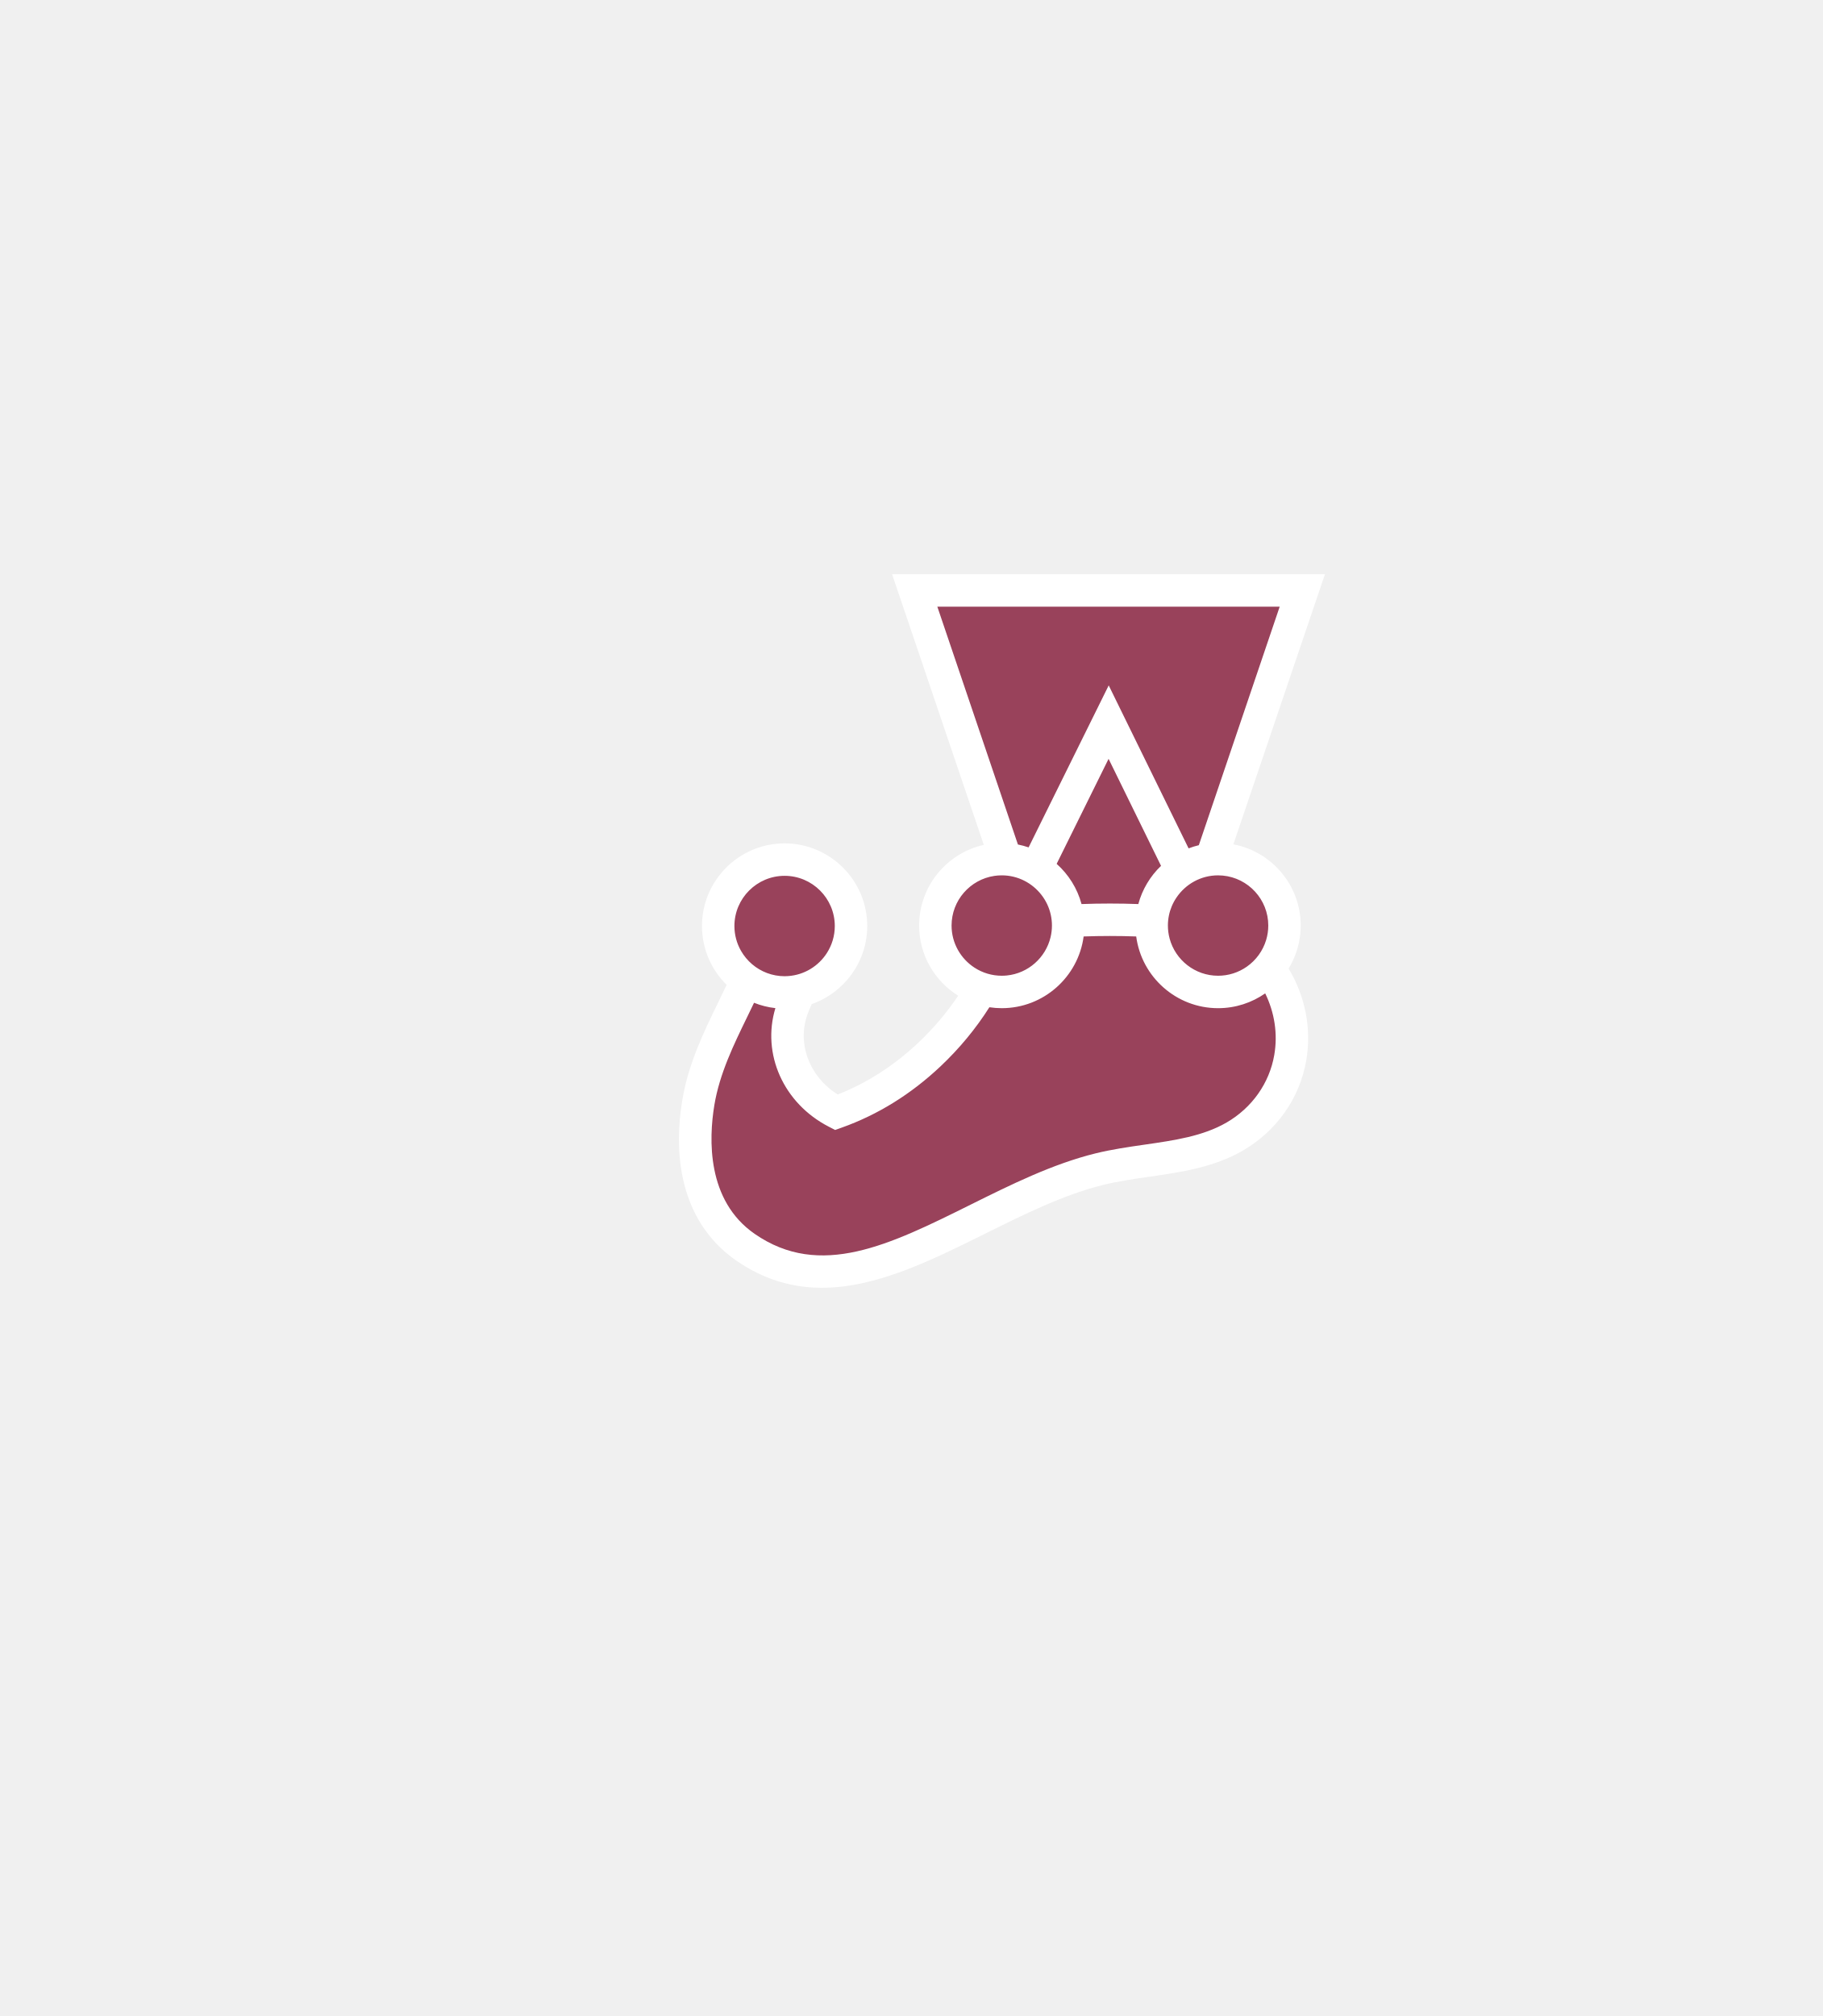
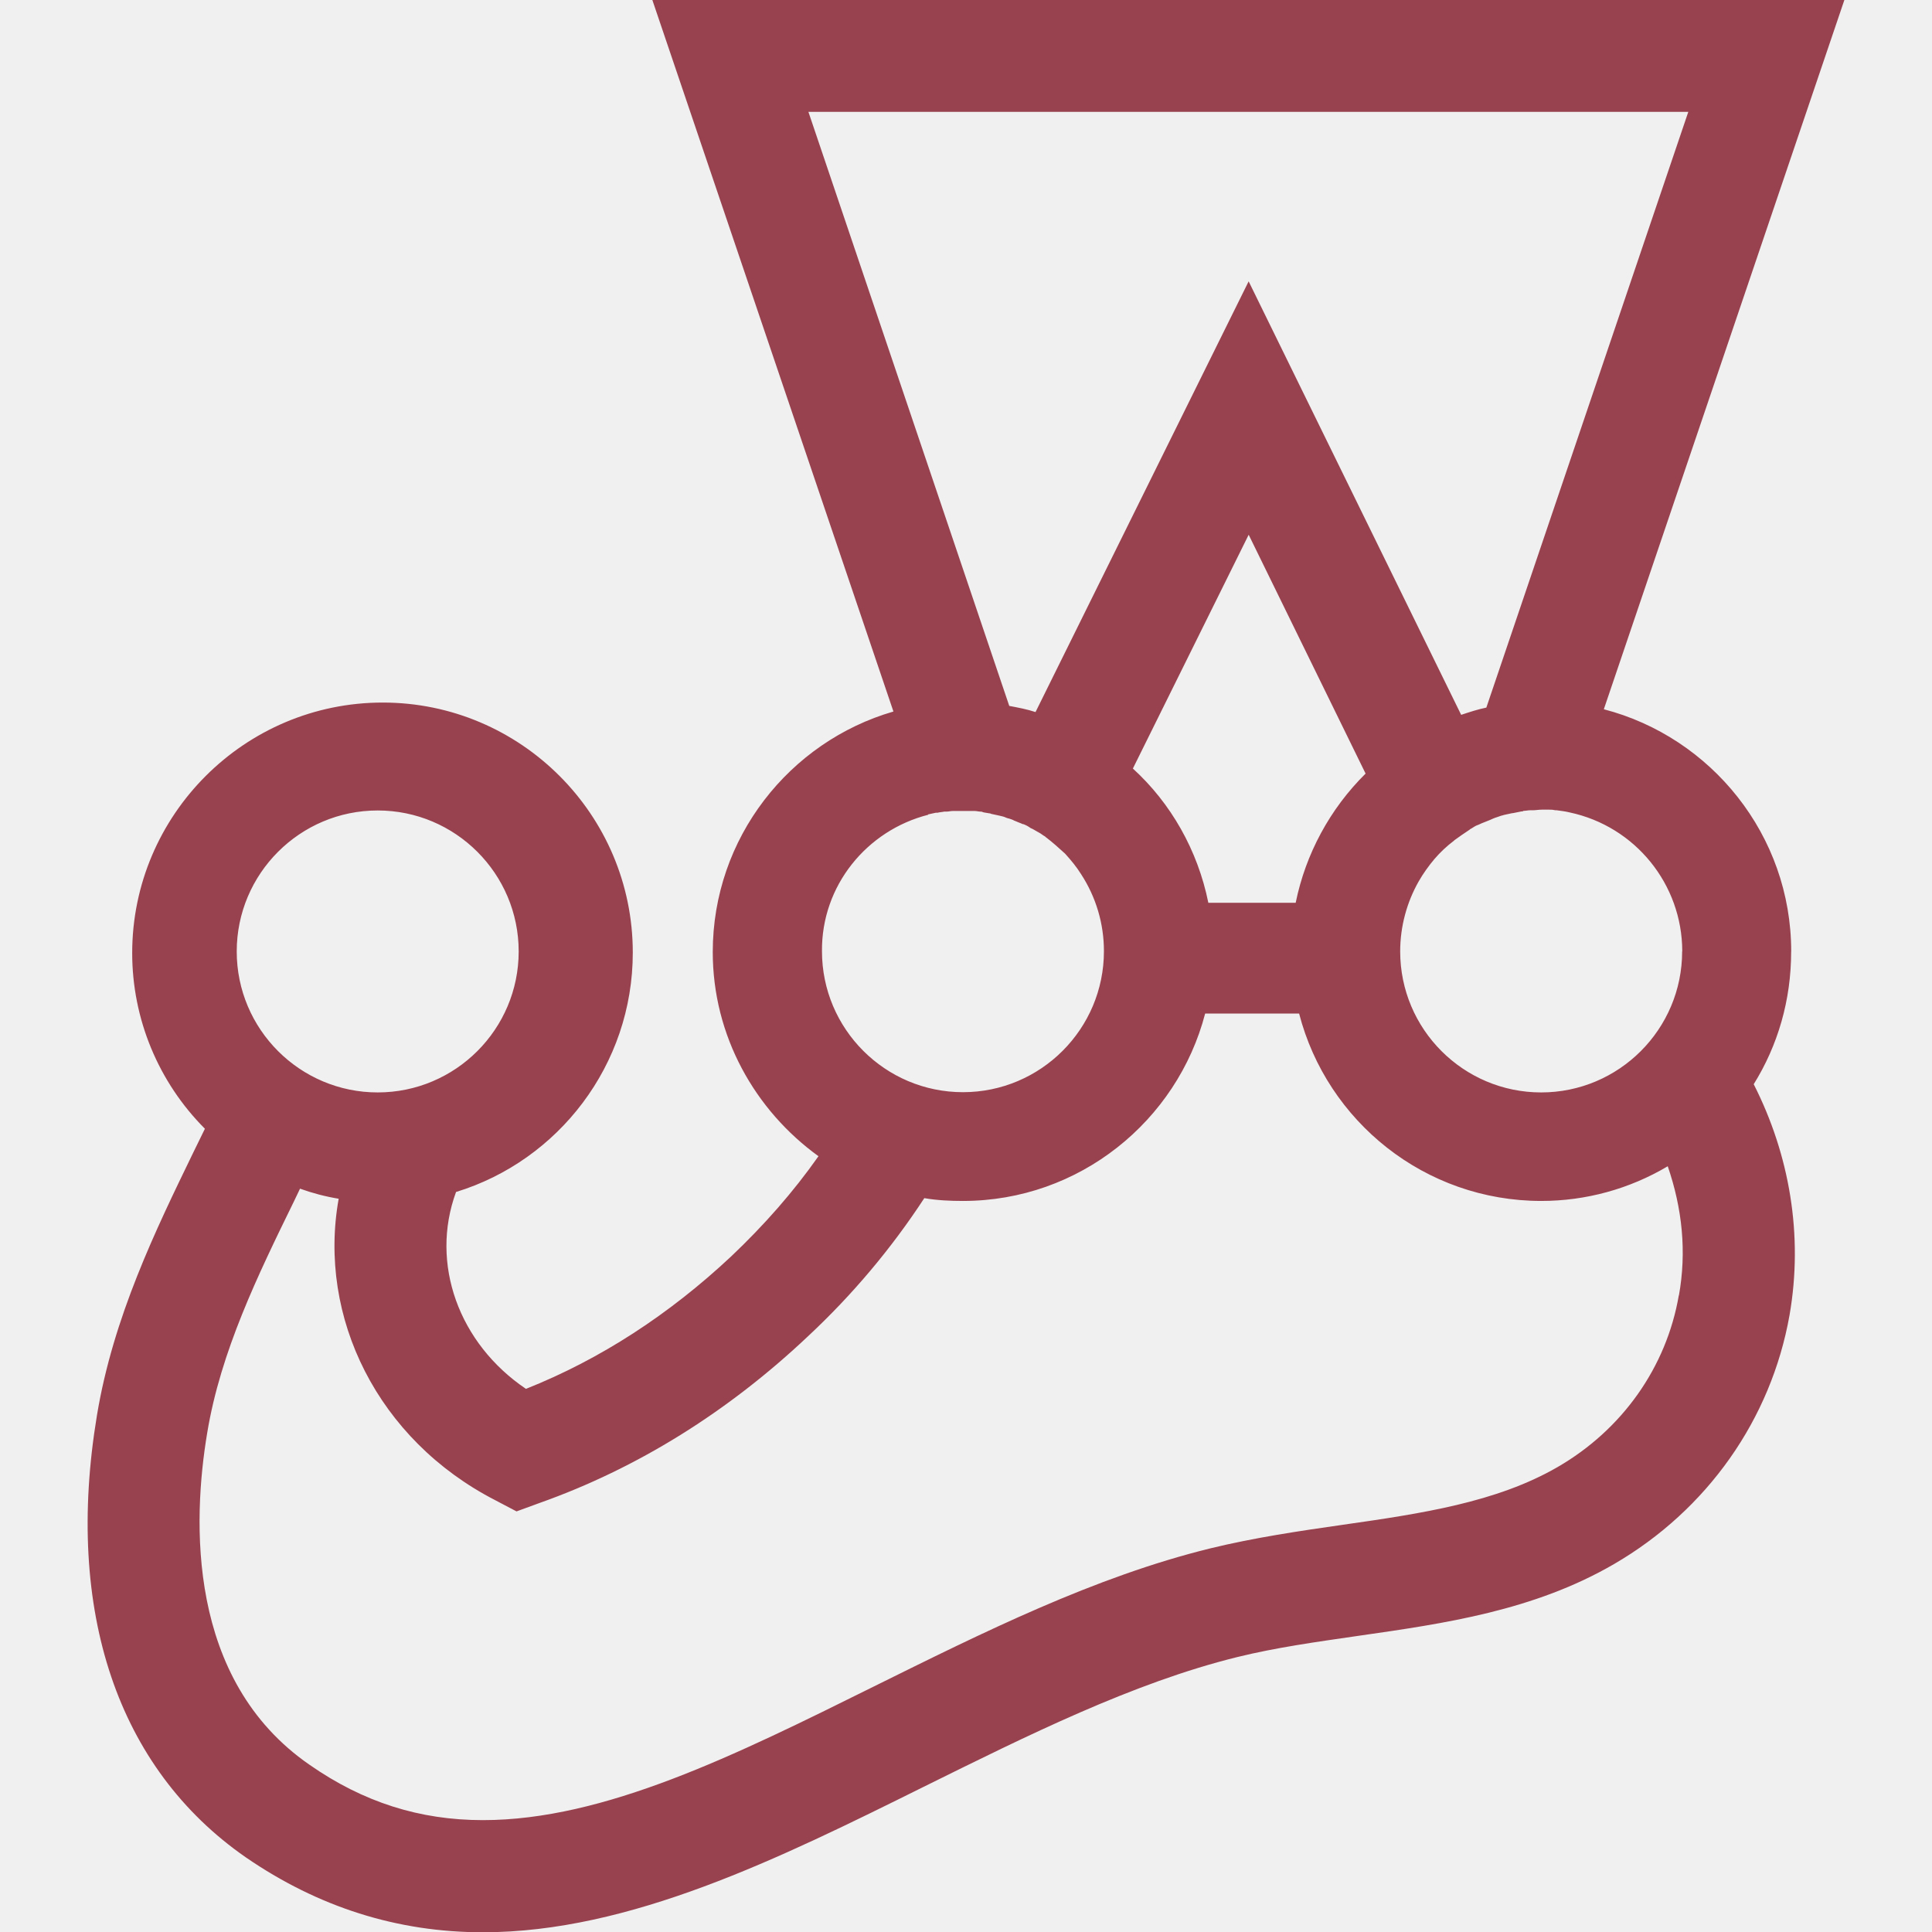
- <svg xmlns="http://www.w3.org/2000/svg" height="2500" preserveAspectRatio="xMidYMid" width="2261" viewBox="-165.831 -227.122 515.659 797.396">
-   <path d="M239.553 138.96c0-14.508-11.762-26.27-26.27-26.27-.934 0-1.854.05-2.762.146l36.082-106.42H93.267l36.032 106.327a26.318 26.318 0 0 0-1.597-.052c-14.508 0-26.27 11.76-26.27 26.27 0 11.727 7.686 21.656 18.293 25.034-5.602 9.704-12.652 18.445-20.656 25.997-10.884 10.267-23.34 18.053-36.812 22.85-16.04-8.24-23.614-26.565-16.78-42.632.772-1.815 1.56-3.654 2.313-5.485 11.62-2.712 20.28-13.129 20.28-25.576 0-14.509-11.762-26.27-26.271-26.27s-26.27 11.761-26.27 26.27c0 8.897 4.426 16.756 11.193 21.508-6.502 14.804-16.06 30.298-19.038 48.255-3.569 21.52-.012 44.364 18.601 57.265 43.348 30.044 90.402-18.625 140.014-30.86 17.98-4.433 37.717-3.719 53.558-12.893 11.896-6.89 19.739-18.309 21.964-31.128 2.2-12.664-1.006-25.273-8.378-35.497a26.158 26.158 0 0 0 6.11-16.839" fill="#99425b" />
-   <path d="M235.5 190.198c-1.932 11.13-8.806 20.851-18.858 26.674-9.371 5.427-20.6 7.047-32.49 8.761-6.369.918-12.955 1.869-19.389 3.455-17.012 4.195-33.49 12.38-49.424 20.295-31.89 15.84-59.43 29.518-85.398 11.52-19.022-13.183-18.144-37.575-15.928-50.941 2.054-12.384 7.607-23.789 12.976-34.818a796.621 796.621 0 0 0 2.722-5.634 32.453 32.453 0 0 0 8.443 2.118c-5.466 18.039 3.13 37.653 21.171 46.921l2.47 1.269 2.614-.931c14.263-5.08 27.406-13.23 39.063-24.229 7.535-7.109 14.014-14.974 19.339-23.378a32.8 32.8 0 0 0 4.891.367c16.559 0 30.271-12.379 32.393-28.367 6.778-.248 13.977-.25 20.794-.002 2.12 15.99 15.834 28.37 32.393 28.37 6.924 0 13.346-2.17 18.637-5.856 3.673 7.519 5.044 15.979 3.581 24.406zM41.8 119.295c10.948 0 19.854 8.907 19.854 19.855 0 3.932-1.154 7.599-3.135 10.687-3.3 5.147-8.91 8.675-15.355 9.115-.451.03-.906.052-1.364.052-2.44 0-4.777-.445-6.938-1.253a19.967 19.967 0 0 1-10.305-8.777 19.725 19.725 0 0 1-2.612-9.824c0-10.948 8.907-19.855 19.855-19.855zm66.049 19.666c0-9.947 7.353-18.206 16.907-19.634.962-.145 1.946-.22 2.947-.22 6.365 0 12.032 3.015 15.666 7.687a19.88 19.88 0 0 1 2.318 3.765 19.73 19.73 0 0 1 1.87 8.402c0 1.587-.192 3.13-.545 4.61-1.935 8.1-8.842 14.292-17.306 15.144-.658.066-1.326.1-2.003.1a19.734 19.734 0 0 1-10.76-3.181c-5.466-3.541-9.094-9.69-9.094-16.673zm82.865-23.61a32.721 32.721 0 0 0-8.991 15.117 304.792 304.792 0 0 0-22.458 0c-1.68-6.232-5.162-11.73-9.847-15.906l20.545-41.542zM102.216 12.834h135.437l-31.989 94.345a32.479 32.479 0 0 0-4.051 1.255l-31.6-64.463-31.69 64.078a32.502 32.502 0 0 0-4.226-1.139zm130.92 126.128c0 1.99-.297 3.912-.844 5.727a19.933 19.933 0 0 1-7.653 10.545 19.74 19.74 0 0 1-11.357 3.582c-9.167 0-16.9-6.247-19.174-14.707a19.803 19.803 0 0 1-.68-5.147c0-2.714.548-5.302 1.538-7.66a19.848 19.848 0 0 1 1.878-3.442c3.573-5.274 9.602-8.752 16.438-8.752.627 0 1.245.032 1.858.09 10.08.939 17.997 9.442 17.997 19.764zm12.833 0c0-15.958-11.498-29.273-26.642-32.117L255.553 0H84.318L120.6 107.061c-14.618 3.253-25.583 16.316-25.583 31.9 0 11.702 6.184 21.98 15.452 27.756-4.458 6.642-9.744 12.892-15.802 18.608-9.608 9.063-20.311 15.937-31.85 20.46-11.623-7.301-16.536-21.07-11.434-33.064l.4-.94.75-1.764c12.766-4.453 21.953-16.603 21.953-30.867 0-18.024-14.663-32.687-32.686-32.687S9.112 121.126 9.112 139.15c0 9.097 3.74 17.335 9.758 23.267a552.73 552.73 0 0 1-3.418 7.11c-5.503 11.301-11.739 24.11-14.098 38.335-4.684 28.25 2.872 50.833 21.277 63.588 11.168 7.74 22.51 10.784 33.923 10.784 21.49 0 43.23-10.797 64.493-21.359 15.313-7.605 31.148-15.47 46.789-19.328 5.82-1.435 11.808-2.299 18.148-3.213 12.573-1.814 25.573-3.689 37.089-10.358 13.349-7.732 22.486-20.702 25.07-35.582 2.218-12.775-.451-25.57-6.961-36.422a32.488 32.488 0 0 0 4.787-17.011z" fill="#fff" />
+ <svg xmlns="http://www.w3.org/2000/svg" width="64" height="64">
+   <path d="M59.336 31.518c0-3.854-2.65-7.097-6.207-8.023L61.097 0H21.61l7.986 23.57c-3.446 1-5.985 4.188-5.985 7.968 0 2.78 1.4 5.244 3.502 6.763-.834 1.186-1.797 2.28-2.89 3.317-2.057 1.927-4.336 3.41-6.8 4.39-2.224-1.5-3.187-4.15-2.316-6.522 3.39-1.038 5.855-4.206 5.855-7.93 0-4.577-3.724-8.283-8.283-8.283-4.577 0-8.3 3.724-8.3 8.3a8.24 8.24 0 0 0 2.409 5.818l-.39.797c-1.24 2.557-2.65 5.448-3.187 8.7-1.075 6.485.686 11.692 4.93 14.638 2.4 1.65 5.02 2.483 7.856 2.483 4.873 0 9.82-2.446 14.6-4.818 3.41-1.686 6.93-3.446 10.395-4.3 1.28-.315 2.613-.5 4.02-.704 2.854-.408 5.8-.834 8.45-2.372 3.094-1.797 5.207-4.8 5.818-8.246.463-2.65 0-5.318-1.186-7.653.797-1.28 1.24-2.78 1.24-4.39zm-3.613 0c0 2.576-2.094 4.67-4.67 4.67s-4.67-2.094-4.67-4.67c0-.834.222-1.63.61-2.316.148-.26.334-.52.52-.74a4.08 4.08 0 0 1 .649-.611l.02-.02c.148-.11.315-.222.482-.334 0 0 .02 0 .02-.02.074-.037.148-.093.222-.13.02 0 .037-.02.056-.02.074-.037.167-.074.26-.11s.185-.074.26-.11c.02 0 .037-.02.056-.02.074-.02.148-.056.222-.074.02 0 .056-.02.074-.02l.26-.056h.02l.278-.056c.02 0 .056 0 .074-.02.074 0 .148-.02.222-.02h.093c.093 0 .185-.02.296-.02h.24a.76.76 0 0 1 .204.019h.037c.148.02.296.037.445.074a4.71 4.71 0 0 1 3.724 4.595zM26.78 3.706h29.147l-6.69 19.734c-.278.056-.556.148-.834.24l-7.04-14.36-7.06 14.268c-.278-.093-.574-.148-.87-.204zm13.248 26.2c-.352-1.742-1.24-3.298-2.5-4.447l3.836-7.745 3.873 7.912a8.37 8.37 0 0 0-2.316 4.28zm-9.283-2.928l.26-.056h.056c.074-.02.148-.02.222-.037h.074c.074 0 .13-.02.204-.02h.723c.074 0 .13.02.185.02.037 0 .056 0 .093.02.074.02.13.02.204.037.02 0 .037 0 .074.02l.26.056c.093.02.167.037.24.074.02 0 .037.02.074.02.056.02.13.037.185.074.02 0 .037.02.056.02.074.037.148.056.222.093h.02a1 1 0 0 1 .241.13c.093.037.167.093.24.13.02 0 .02.02.037.02.074.037.13.093.204.13l.02.02c.222.167.426.352.63.537l.02.02c.185.204.37.426.52.667a4.66 4.66 0 0 1 .76 2.557c0 2.576-2.094 4.67-4.67 4.67s-4.67-2.094-4.67-4.67c-.02-2.168 1.482-4.002 3.52-4.52zm-18.233-.13c2.576 0 4.67 2.094 4.67 4.67s-2.094 4.67-4.67 4.67-4.67-2.094-4.67-4.67 2.094-4.67 4.67-4.67zm43.1 16.065c-.408 2.372-1.87 4.447-4.02 5.688-2.02 1.167-4.503 1.538-7.115 1.91-1.427.204-2.928.426-4.373.778-3.854.945-7.56 2.798-11.155 4.577-4.595 2.28-8.93 4.428-12.952 4.428-2.094 0-3.965-.593-5.744-1.834-4.076-2.816-3.873-8.097-3.39-10.988.445-2.705 1.686-5.244 2.872-7.67.074-.148.13-.278.204-.426.408.148.834.26 1.28.334-.704 3.928 1.297 7.986 5.188 9.987l.704.37.76-.278c3.243-1.15 6.244-3.02 8.894-5.522a24.89 24.89 0 0 0 3.854-4.577c.426.074.852.093 1.28.093 3.854 0 7.097-2.65 8.023-6.207h3.113c.926 3.576 4.17 6.207 8.023 6.207a8.2 8.2 0 0 0 4.188-1.149c.482 1.4.63 2.835.37 4.28z" fill="#99424f" />
</svg>
